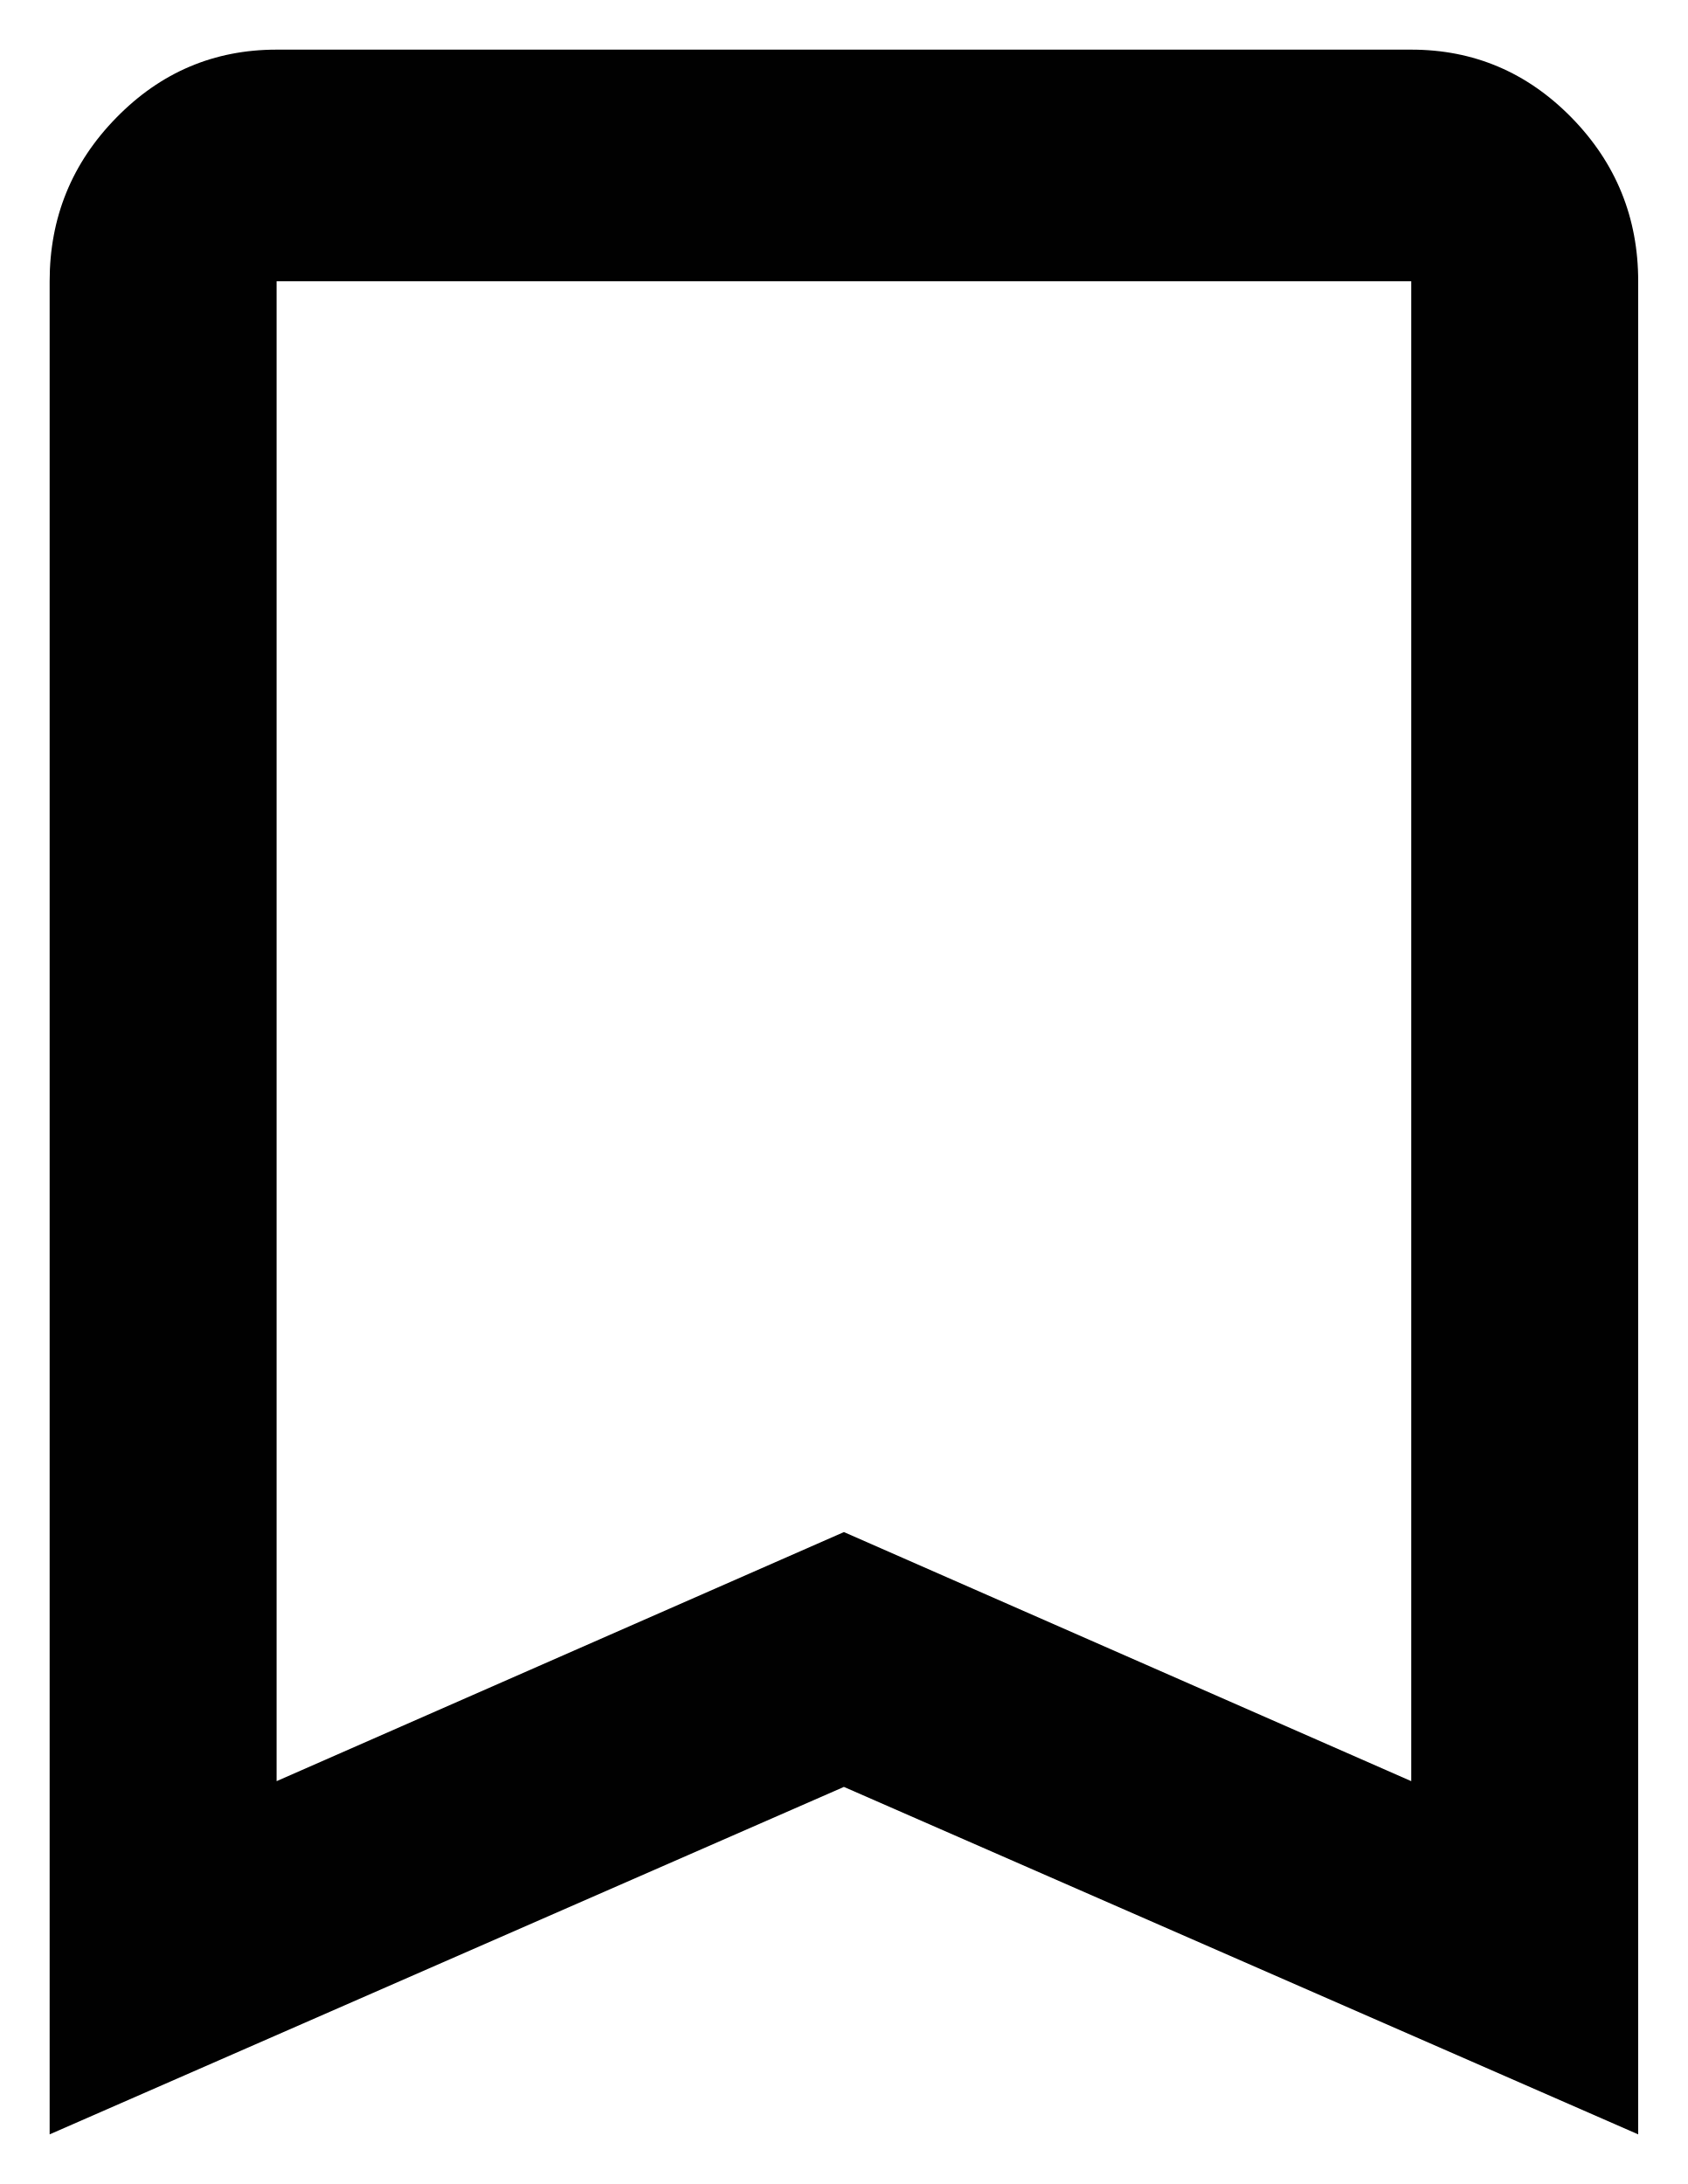
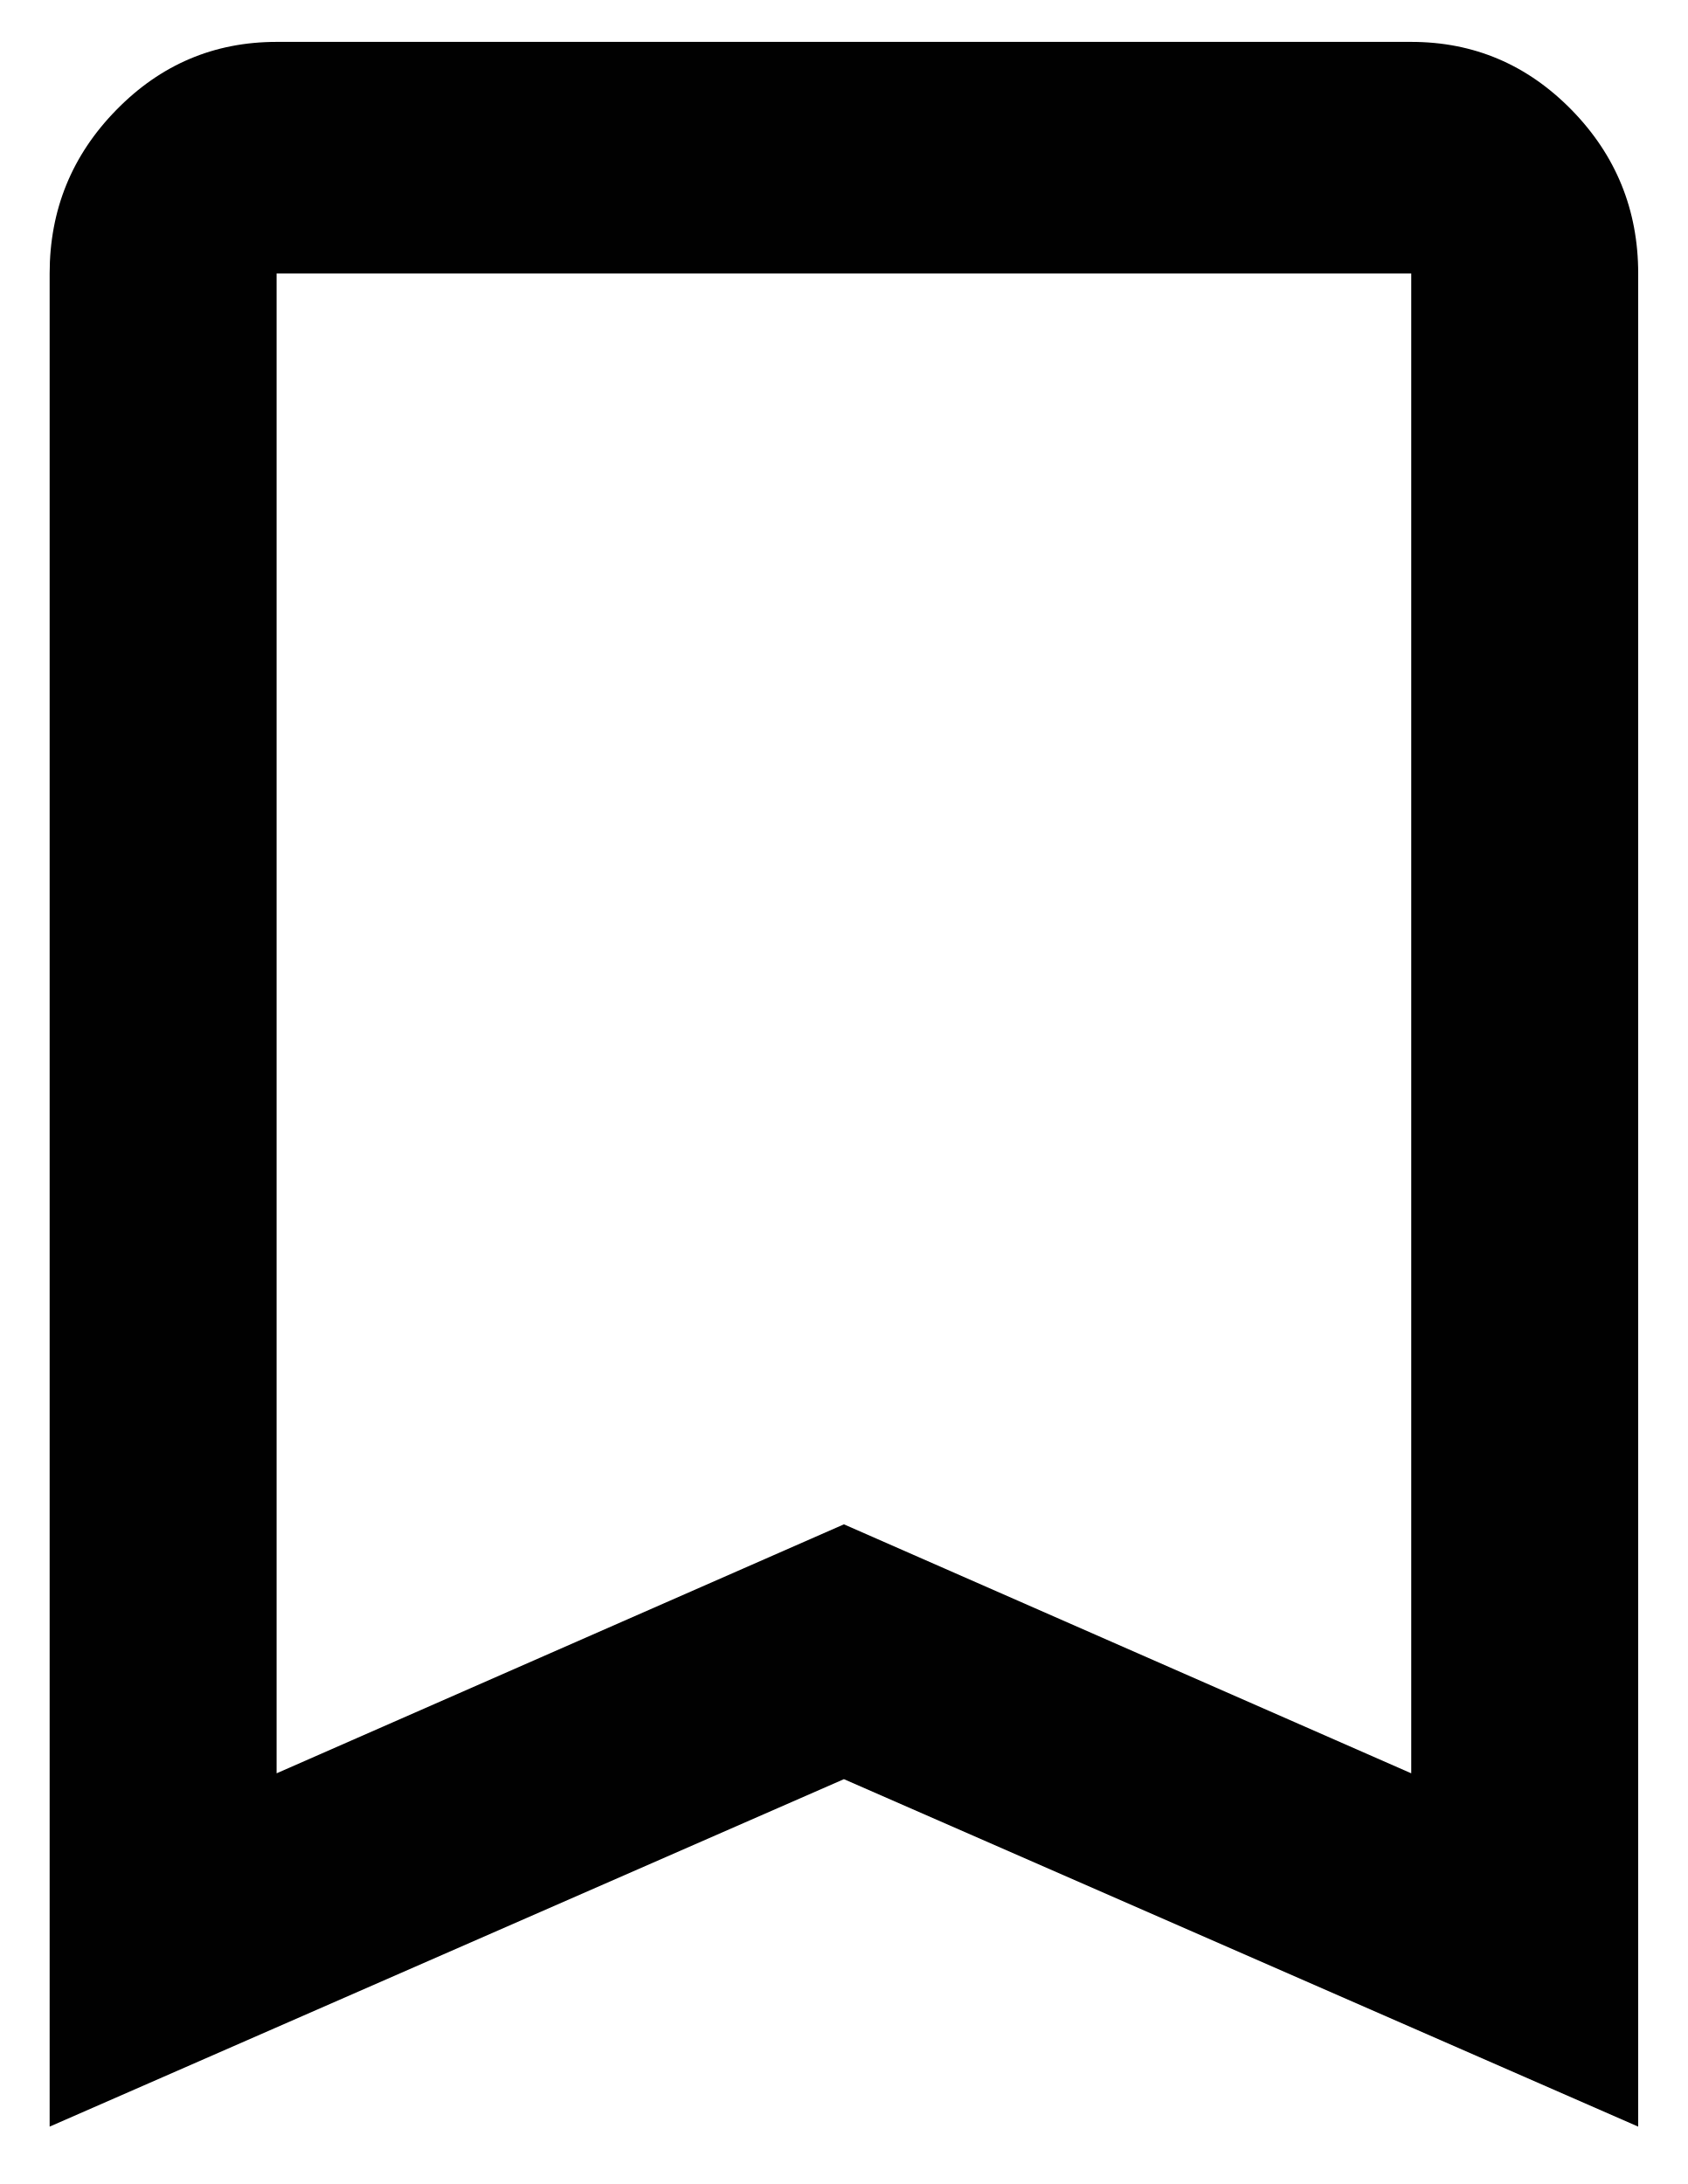
<svg xmlns="http://www.w3.org/2000/svg" width="17" height="22" viewBox="0 0 17 22" fill="none">
-   <path d="M0.5 21.5V2.833C0.5 2.192 0.724 1.642 1.172 1.185C1.619 0.728 2.157 0.5 2.786 0.5H14.214C14.843 0.5 15.381 0.728 15.829 1.185C16.276 1.642 16.5 2.192 16.5 2.833V21.5L8.5 18L0.5 21.5ZM2.786 17.942L8.5 15.433L14.214 17.942V2.833H2.786V17.942ZM2.786 2.833H14.214H8.5H2.786Z" fill="#010101" />
+   <path d="M0.5 21.422V2.755C0.5 2.114 0.724 1.564 1.172 1.107C1.619 0.65 2.157 0.422 2.786 0.422H14.214C14.843 0.422 15.381 0.65 15.829 1.107C16.276 1.564 16.5 2.114 16.5 2.755V21.422L8.5 17.922L0.5 21.422ZM2.786 17.863L8.5 15.355L14.214 17.863V2.755H2.786V17.863ZM2.786 2.755H14.214H8.5H2.786Z" fill="#010101" />
</svg>
